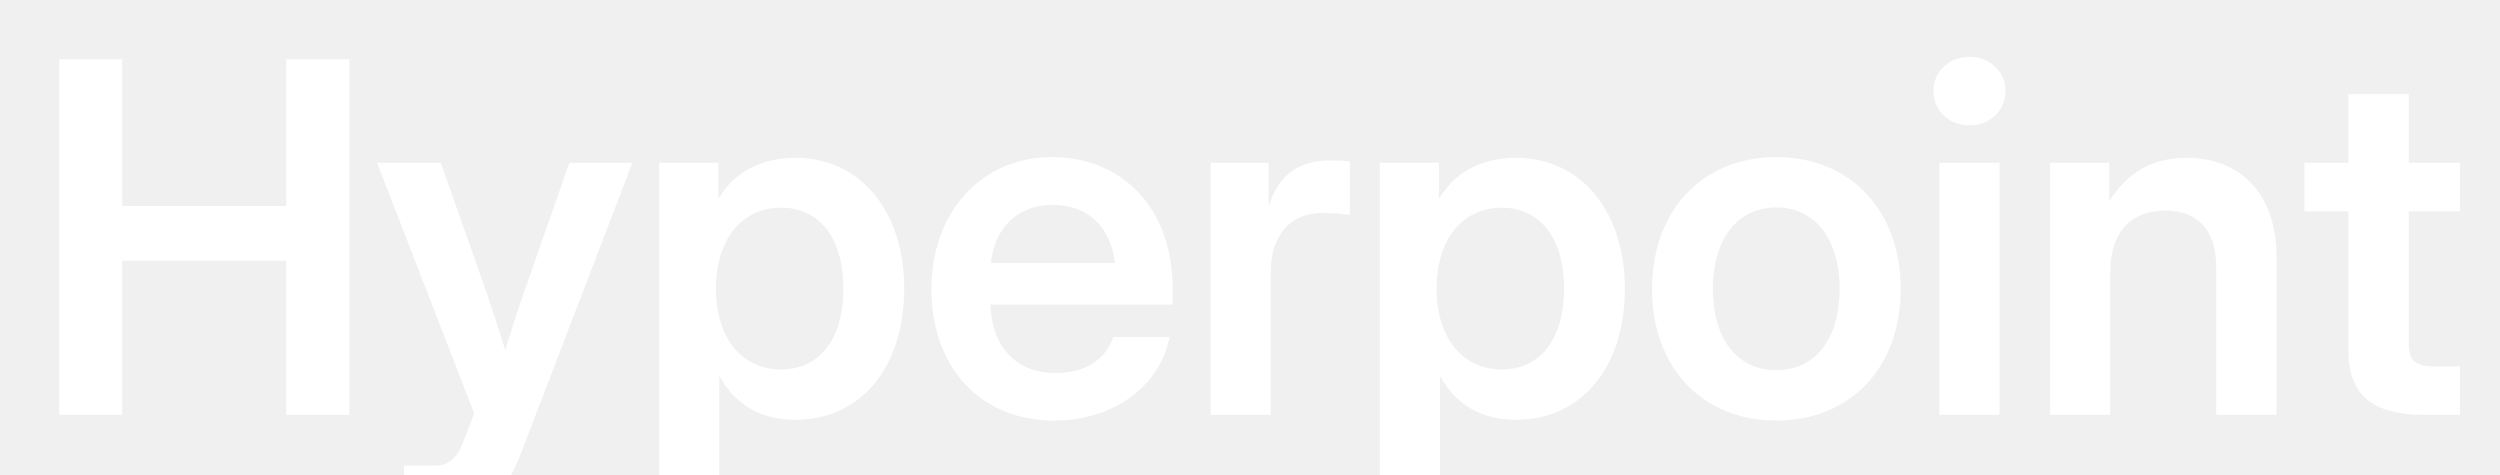
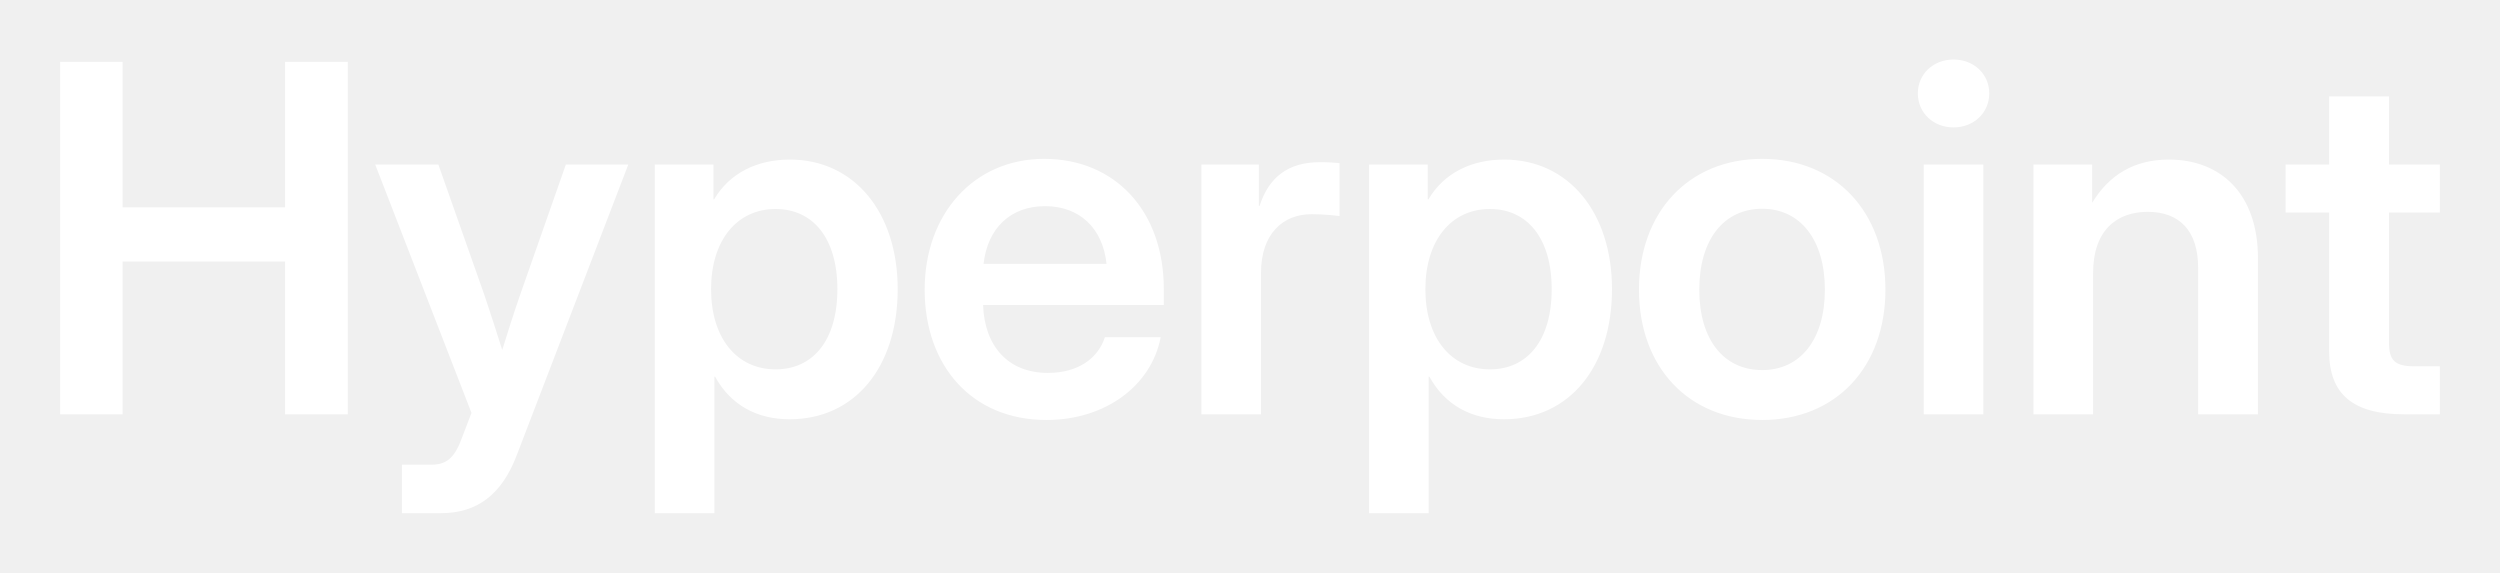
- <svg xmlns="http://www.w3.org/2000/svg" viewBox="0 0 675 128">
-   <path fill="#FFFFFF" d="M15.989 112.0H32.999V70.379H77.262V112.0H94.336V16H77.262V55.624H32.999V16H15.989ZM109.09 138.932H119.721C129.579 138.932 136.279 133.842 140.338 123.211L170.749 43.962H153.74L141.305 79.399C139.565 84.424 137.954 89.45 136.408 94.475C134.862 89.45 133.187 84.424 131.511 79.399L119.012 43.962H101.809L128.032 111.613L125.519 118.185C123.587 123.533 121.525 125.723 117.144 125.723H109.09ZM177.965 138.932H194.201V101.756H194.395C198.647 109.487 205.799 113.353 214.69 113.353C232.472 113.353 244.134 99.114 244.134 77.917C244.134 56.977 232.279 42.609 214.754 42.609C205.928 42.609 198.389 46.217 194.137 53.434H193.944V43.962H177.965ZM210.889 99.758C200.258 99.758 193.299 91.189 193.299 77.917C193.299 64.709 200.258 56.075 210.889 56.075C220.94 56.075 227.705 63.871 227.705 77.917C227.705 92.027 220.94 99.758 210.889 99.758ZM284.66 113.546C300.574 113.546 313.203 104.333 315.78 90.996H300.574C298.706 96.795 293.23 100.725 285.047 100.725C274.094 100.725 267.78 93.315 267.393 82.234H316.617V77.788C316.617 56.913 303.603 42.416 284.016 42.416C264.945 42.416 251.479 57.364 251.479 78.046C251.479 98.663 264.236 113.546 284.66 113.546ZM267.522 71.023C268.617 61.294 274.867 55.302 284.274 55.302C293.681 55.302 299.995 61.294 301.026 71.023ZM326.862 112.0H343.098V73.471C343.098 62.84 349.09 57.493 356.821 57.493C360.043 57.493 363.264 57.815 364.489 58.008V43.576C363.2 43.447 361.396 43.318 359.205 43.318C350.443 43.318 345.224 47.442 342.711 55.238H342.518V43.962H326.862ZM372.542 138.932H388.779V101.756H388.972C393.224 109.487 400.376 113.353 409.267 113.353C427.05 113.353 438.711 99.114 438.711 77.917C438.711 56.977 426.856 42.609 409.332 42.609C400.505 42.609 392.966 46.217 388.714 53.434H388.521V43.962H372.542ZM405.466 99.758C394.835 99.758 387.877 91.189 387.877 77.917C387.877 64.709 394.835 56.075 405.466 56.075C415.517 56.075 422.282 63.871 422.282 77.917C422.282 92.027 415.517 99.758 405.466 99.758ZM479.624 113.546C499.662 113.546 513.192 99.179 513.192 78.046C513.192 56.913 499.662 42.416 479.624 42.416C459.587 42.416 446.056 56.913 446.056 78.046C446.056 99.179 459.587 113.546 479.624 113.546ZM479.624 99.952C469.122 99.952 462.486 91.64 462.486 78.046C462.486 64.387 469.187 56.011 479.624 56.011C489.997 56.011 496.698 64.451 496.698 78.046C496.698 91.576 490.062 99.952 479.624 99.952ZM523.63 112.0H539.866V43.962H523.63ZM531.748 33.847C537.289 33.847 541.477 29.852 541.477 24.569C541.477 19.35 537.289 15.356 531.748 15.356C526.207 15.356 522.019 19.35 522.019 24.569C522.019 29.852 526.207 33.847 531.748 33.847ZM569.761 73.536C569.761 61.938 576.14 56.848 584.644 56.848C593.342 56.848 598.368 62.067 598.368 72.054V112.0H614.668V69.477C614.668 52.016 604.617 42.609 590.379 42.609C581.036 42.609 574.142 46.733 569.503 54.4V43.962H553.525V112.0H569.761ZM664.215 43.962H650.362V25.407H634.062V43.962H622.207V57.042H634.062V94.862C634.062 106.523 640.569 112.0 654.421 112.0H664.215V98.921H657.256C651.973 98.921 650.362 97.31 650.362 92.478V57.042H664.215Z" />
+ <svg xmlns="http://www.w3.org/2000/svg" viewBox="0 0 681 156">
+   <path fill="#FFFFFF" d="M16.387 112.856H33.397V71.235H77.66V112.856H94.734V16.856H77.66V56.481H33.397V16.856H16.387ZM109.488 139.788H120.119C129.977 139.788 136.677 134.698 140.736 124.067L171.147 44.819H154.138L141.703 80.255C139.963 85.281 138.352 90.306 136.806 95.332C135.26 90.306 133.585 85.281 131.909 80.255L119.41 44.819H102.207L128.43 112.47L125.917 119.042C123.985 124.389 121.923 126.58 117.542 126.58H109.488ZM178.363 139.788H194.599V102.612H194.793C199.045 110.344 206.197 114.209 215.088 114.209C232.87 114.209 244.532 99.97 244.532 78.773C244.532 57.834 232.677 43.466 215.152 43.466C206.326 43.466 198.787 47.074 194.535 54.29H194.342V44.819H178.363ZM211.287 100.615C200.656 100.615 193.697 92.046 193.697 78.773C193.697 65.565 200.656 56.932 211.287 56.932C221.338 56.932 228.103 64.728 228.103 78.773C228.103 92.883 221.338 100.615 211.287 100.615ZM285.058 114.403C300.972 114.403 313.601 105.189 316.178 91.852H300.972C299.104 97.651 293.628 101.581 285.445 101.581C274.492 101.581 268.178 94.172 267.791 83.09H317.015V78.644C317.015 57.769 304.001 43.272 284.414 43.272C265.343 43.272 251.877 58.22 251.877 78.902C251.877 99.519 264.634 114.403 285.058 114.403ZM267.92 71.879C269.015 62.15 275.265 56.158 284.672 56.158C294.079 56.158 300.393 62.15 301.423 71.879ZM327.26 112.856H343.496V74.328C343.496 63.697 349.488 58.349 357.219 58.349C360.441 58.349 363.662 58.671 364.887 58.864V44.432C363.598 44.303 361.794 44.174 359.603 44.174C350.841 44.174 345.622 48.298 343.109 56.094H342.916V44.819H327.26ZM372.94 139.788H389.177V102.612H389.37C393.622 110.344 400.774 114.209 409.665 114.209C427.448 114.209 439.109 99.97 439.109 78.773C439.109 57.834 427.254 43.466 409.73 43.466C400.903 43.466 393.364 47.074 389.112 54.29H388.919V44.819H372.94ZM405.864 100.615C395.233 100.615 388.274 92.046 388.274 78.773C388.274 65.565 395.233 56.932 405.864 56.932C415.915 56.932 422.68 64.728 422.68 78.773C422.68 92.883 415.915 100.615 405.864 100.615ZM480.022 114.403C500.06 114.403 513.59 100.035 513.59 78.902C513.59 57.769 500.06 43.272 480.022 43.272C459.985 43.272 446.454 57.769 446.454 78.902C446.454 100.035 459.985 114.403 480.022 114.403ZM480.022 100.808C469.52 100.808 462.884 92.497 462.884 78.902C462.884 65.243 469.585 56.867 480.022 56.867C490.395 56.867 497.096 65.307 497.096 78.902C497.096 92.432 490.46 100.808 480.022 100.808ZM524.028 112.856H540.264V44.819H524.028ZM532.146 34.703C537.687 34.703 541.874 30.709 541.874 25.426C541.874 20.207 537.687 16.212 532.146 16.212C526.605 16.212 522.417 20.207 522.417 25.426C522.417 30.709 526.605 34.703 532.146 34.703ZM570.159 74.392C570.159 62.795 576.538 57.705 585.042 57.705C593.74 57.705 598.766 62.923 598.766 72.91V112.856H615.066V70.333C615.066 52.872 605.015 43.466 590.777 43.466C581.434 43.466 574.54 47.589 569.901 55.256V44.819H553.923V112.856H570.159ZM664.613 44.819H650.76V26.263H634.46V44.819H622.605V57.898H634.46V95.718C634.46 107.38 640.967 112.856 654.819 112.856H664.613V99.777H657.654C652.371 99.777 650.76 98.166 650.76 93.334V57.898H664.613Z" />
</svg>
